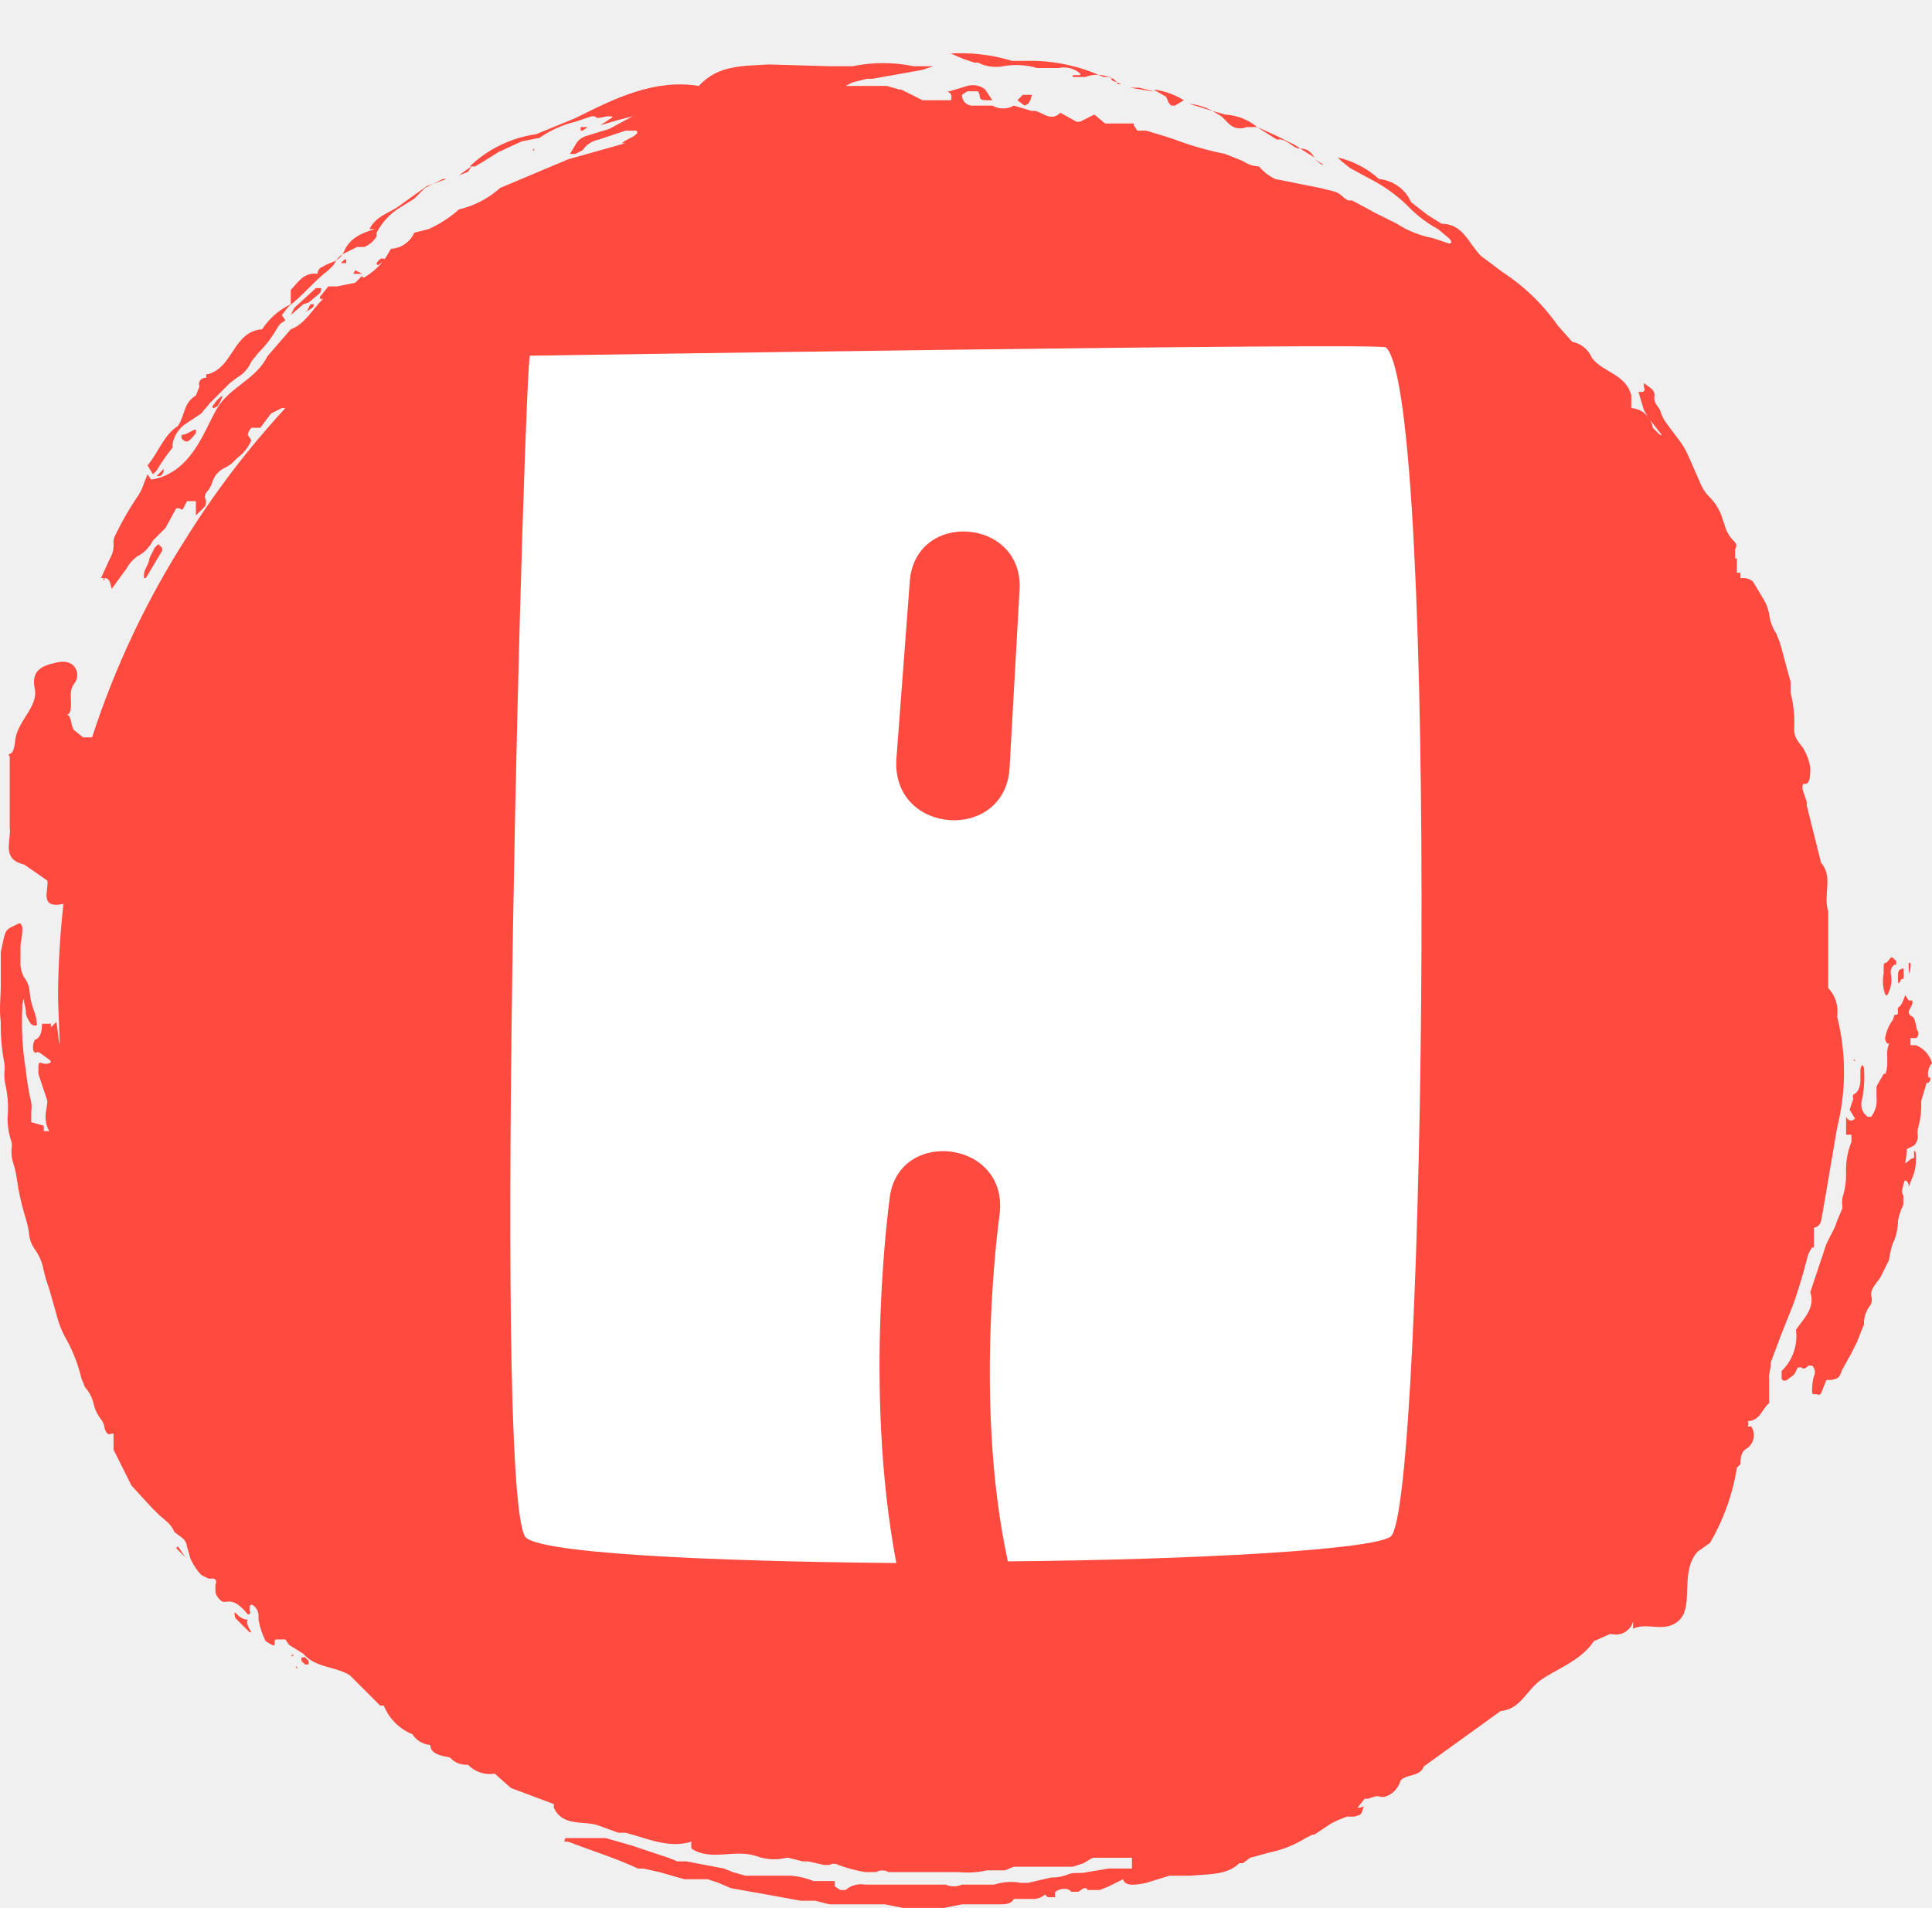
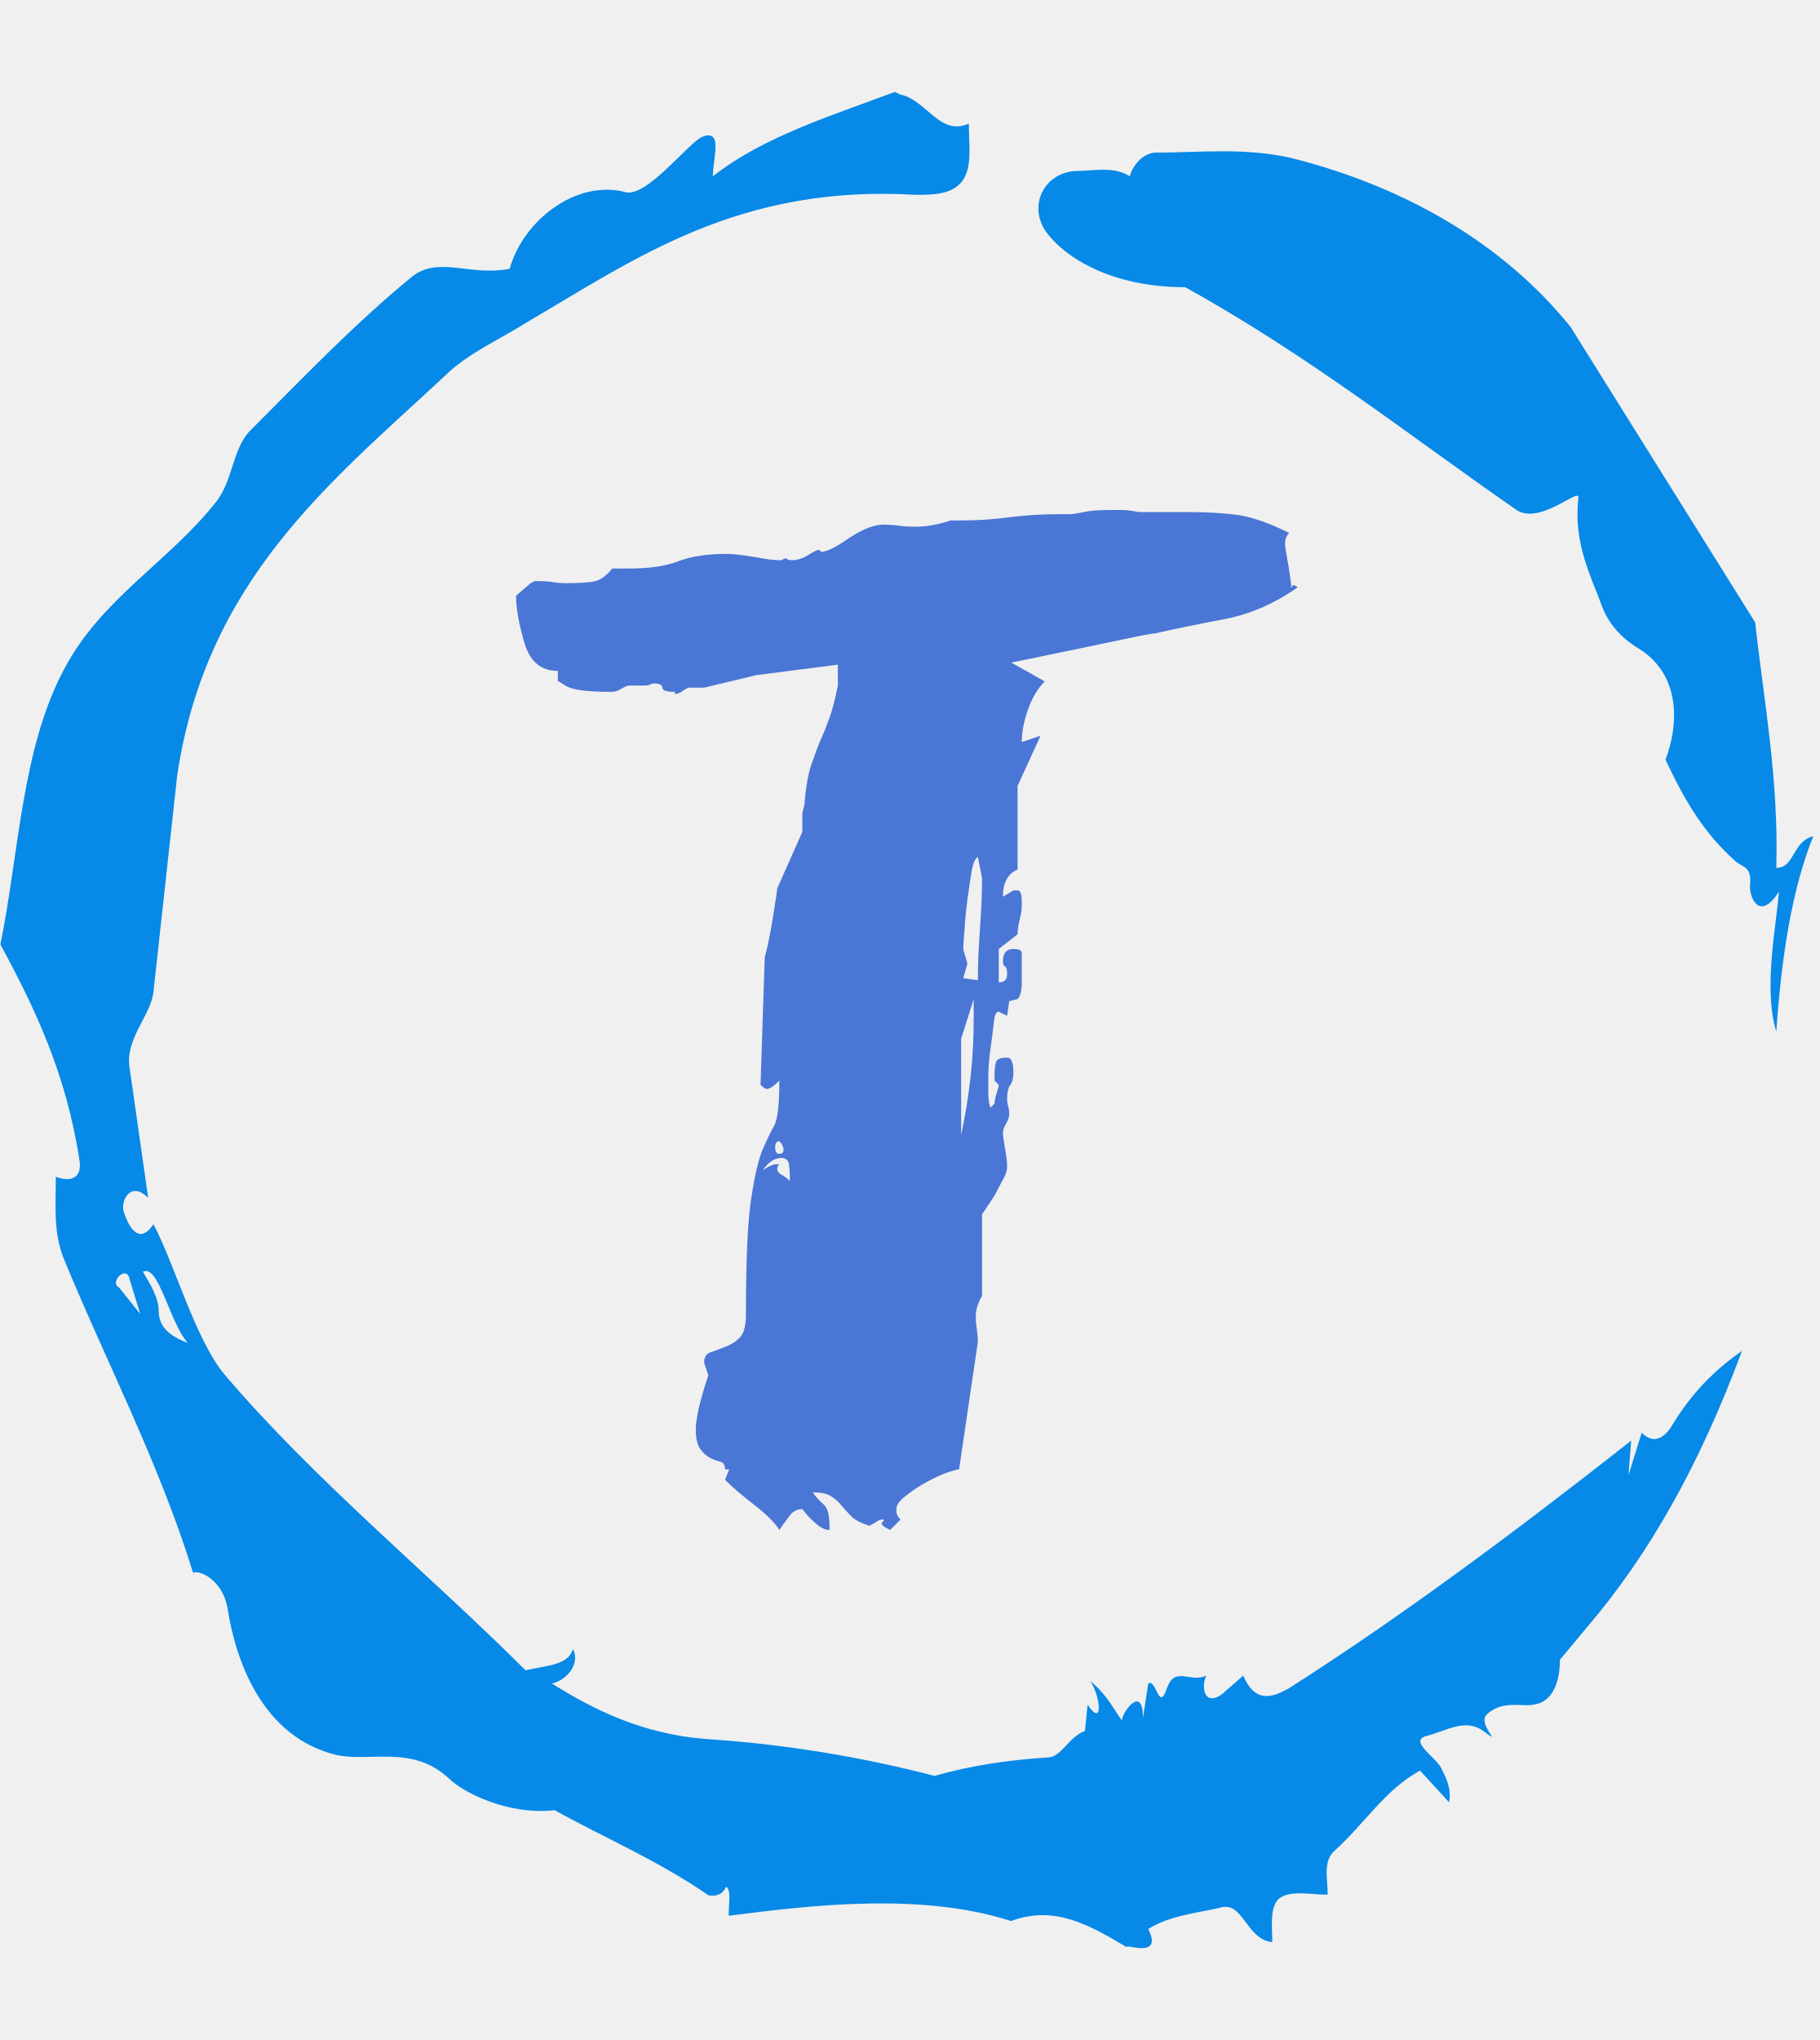
- <svg xmlns="http://www.w3.org/2000/svg" width="308.761" height="304.916" viewBox="0 0 106.008 104.687" class="css-1j8o68f" version="1.1" id="svg23">
-   <defs id="SvgjsDefs2684" />
-   <g id="SvgjsG2685" featurekey="rootContainer" transform="matrix(0.9820593,0,0,0.9820593,-0.05456052,0)" fill="#ff4a3f">
-     <g id="g17">
-       <path d="M19.8 15.3h.5l-.4-.2zm.5.1zm.8-.7c0 .1 0 .1.1.1l.4-.3c-.2-.1-.3-.1-.5.2zm.4-.2zm-4.1 2.3zm-.2.6l.3-.2c.1-.1.1-.2.1-.2h-.2l-.2.4c-.1-.1-.1 0 0 0zm2.2-2.9h-.1l-.2.2h.3zm-2.1 2.4l.6-.5c.1-.1.1-.2.1-.3h-.3l-1.2 1.1-.2.4.7-.6zm-1.1.8z" id="path3" />
-       <path d="M9.7 25v-.2a1.7 1.7 0 0 1 .7-1.1l.9-.6.5-.6.7-.7.4-.4.4-.3a1.9 1.9 0 0 0 .8-.9l.4-.5a5.9 5.9 0 0 0 1-1.3l.2-.3.3-.2-.2-.3.4-.5c.8-.6 1.4-1.4 2.2-2l.3-.3a1.4 1.4 0 0 1 .5-.6l.8-.4h.4a1.4 1.4 0 0 0 .7-.6V13a3.5 3.5 0 0 1 1.3-1.4l.8-.5.2-.2.4-.4 1-.5h.2l-1.1.4-1.4 1c-.6.5-1.4.6-1.8 1.4h.3c-.7.2-1.4.5-1.7 1.2s-.8.6-1.2.9a.4.4 0 0 0-.3.4c-.8-.1-1.1.5-1.5.9v.8a3.9 3.9 0 0 0-1.6 1.4c-1.6.1-1.6 2.1-3 2.5h-.1a.2.2 0 0 0 0 .2c-.3 0-.5.2-.4.5l-.2.5c-.7.4-.6 1.1-1 1.7-.8.5-1.1 1.5-1.7 2.2l.3.5.2-.2a11.6 11.6 0 0 1 .9-1.3zM53.9 3.3l.6.2h.2a2.2 2.2 0 0 0 1.4.2 4.1 4.1 0 0 1 1.9.1h1.2a1.4 1.4 0 0 1 1.2.3.1.1 0 0 1 0 .1H60a.1.1 0 0 0 0 .1h.7a1.8 1.8 0 0 1 1.3 0c.2 0 .1.1.2.2l.5.2h-.2c-.2-.4-.5-.4-.8-.4a9.7 9.7 0 0 0-4.3-.9h-.8A9.8 9.8 0 0 0 53 3h.2zm7.3 3.1zM50.3 4.7zm10.9 1.7h.2-.2zM19 14.7zm32.1-10zm17.6 2.2a.9.9 0 0 0 1 .2h.6a3.1 3.1 0 0 0-1.8-.7l-.7-.2.5.3zm-3.4-1.3c0 .1.1.2.2.3h.2l.5-.3a4.2 4.2 0 0 0-1.7-.6l.7.4zm7.4 2.7l.8.5c-.2-.3-.4-.5-.8-.5z" id="path5" />
-       <path d="M99 76.1l.6-1.6.6-1.5c.2-.5.6-1.8.8-2.6a1.7 1.7 0 0 1 .3-.7h.1v-1.1c.5-.1.4-.6.5-.9l.8-4.7a12.7 12.7 0 0 0 0-6.2 1.9 1.9 0 0 0-.5-1.6v-4.3c-.3-.9.3-1.9-.4-2.7L101 45a.4.4 0 0 0 0-.2l-.2-.6a.5.5 0 0 1 0-.4h.1c.3 0 .3-.5.3-.9a3 3 0 0 0-.4-1.1l-.3-.4a1.1 1.1 0 0 1-.2-.7 6.7 6.7 0 0 0-.2-2v-.6c-.2-.7-.4-1.5-.6-2.2l-.2-.5a2.5 2.5 0 0 1-.4-1.1 2.5 2.5 0 0 0-.3-.8l-.6-1a.8.8 0 0 0-.6-.2h-.1V32h-.2v-.8H97V31a.4.4 0 0 0 0-.1v-.2c.1-.2.1-.3-.1-.5a1.8 1.8 0 0 1-.4-.6l-.2-.6a2.9 2.9 0 0 0-.7-1.2 2.2 2.2 0 0 1-.5-.7l-.7-1.6a4.3 4.3 0 0 0-.6-1l-.6-.8a2.4 2.4 0 0 1-.4-.8l-.2-.3a.6.6 0 0 1-.1-.5.5.5 0 0 0-.2-.4l-.4-.3v.2c.1.2 0 .3-.1.3h-.2l.3 1 .3.5.7.9h-.1l-.2-.2-.2-.2a1.3 1.3 0 0 0-1.2-1.1v-.7c-.3-1.2-1.6-1.3-2.2-2.1a1.5 1.5 0 0 0-1.1-.9l-.8-.9a11.3 11.3 0 0 0-3.1-3l-.8-.6-.4-.3c-.7-.7-1-1.8-2.2-1.8l-.8-.5-.9-.7a2.2 2.2 0 0 0-1.8-1.3 5.1 5.1 0 0 0-2.3-1.2l.2.2.5.4 1.3.7a8.5 8.5 0 0 1 2.1 1.6 6.8 6.8 0 0 0 1.5 1.1l.6.5c.1.1.2.2.1.3H81l-.9-.3a5.6 5.6 0 0 1-2-.8l-1.2-.6-1.3-.7h-.2c-.3-.1-.4-.4-.8-.5l-.8-.2-2.5-.5a2.6 2.6 0 0 1-.9-.7 1.7 1.7 0 0 1-.9-.3l-1-.4a18.1 18.1 0 0 1-2.8-.8l-.6-.2-1-.3h-.5l-.2-.3v-.1h-1.6l-.6-.5-.4.2-.4.2h-.2l-.9-.5c-.6.6-1.1-.2-1.6-.1l-1-.3a1.2 1.2 0 0 1-1.2 0h-1.2a.6.6 0 0 1-.5-.6l.3-.2h.6a.7.7 0 0 1 .1.3c0 .2.2.2.5.2h.2l-.4-.6a1.1 1.1 0 0 0-1-.2l-1 .3H53c.3.2.2.3.2.5h-1.6l-.4-.2-.8-.4h-.1l-.7-.2h-2.3l.4-.2.8-.2h.3l1.7-.3 1.1-.2.6-.2h-1.1a8.4 8.4 0 0 0-3.4 0h-1.3L43 3.6c-1.4.1-2.8 0-3.9 1.2-2.5-.4-4.7.7-6.9 1.8l-2.2.9a6.7 6.7 0 0 0-3.7 1.8h.3l.5-.3.8-.5 1.3-.6 1-.2a6 6 0 0 1 2-.9l.9-.3h.2c.1.2.5 0 .7 0h.2c.1 0 .1.1 0 .1l-.6.4 1-.3.8-.2-1.3.7-1.3.4a1 1 0 0 0-.6.5l-.3.5h.3l.4-.2a1.4 1.4 0 0 1 .9-.6l1.5-.5h.5a.1.1 0 0 1 .1.2c-.2.2-.6.3-.8.5h.2l-3.2.9-3.8 1.6a5.2 5.2 0 0 1-2.3 1.2 6.6 6.6 0 0 1-1.7 1.1l-.8.2a1.5 1.5 0 0 1-1.3.9l-.3.5a3.7 3.7 0 0 1-1.2 1.1h-.1v-.1l-.2.2-.2.2-1 .2h-.5l-.4.5c-.1.1-.1.2 0 .2h.1c-.6.6-1 1.4-1.8 1.7L15 19.9c-.6 1.2-1.8 1.6-2.6 2.6s-1.4 3.9-3.9 4.3l-.2-.3-.2.5a2.7 2.7 0 0 1-.4.8 16.9 16.9 0 0 0-1.2 2.1.8.8 0 0 0-.1.5 1.4 1.4 0 0 1-.2.8l-.5 1.1h.2c.3 0 .3.3.4.6l.8-1.1a2.2 2.2 0 0 1 .6-.7 2 2 0 0 0 .9-.9l.3-.3.4-.4.6-1.1h.2c.1.1.1.1.2 0l.2-.4h.5v.8l.5-.5a.5.5 0 0 0 0-.5.4.4 0 0 1 .1-.3 1.5 1.5 0 0 0 .3-.5 1.3 1.3 0 0 1 .8-.9l.3-.2.3-.3a2.4 2.4 0 0 0 .8-1l-.2-.3c0-.1.1-.3.2-.4h.5l.6-.8.6-.3h.2a48.8 48.8 0 0 0-5.5 7.2h-.1.1a48.4 48.4 0 0 0-5.3 11.2h-.5l-.5-.4c-.2-.2-.1-.7-.4-.9h.1c.3-.5-.1-1.2.3-1.7s.1-1.4-.9-1.2-1.5.5-1.3 1.5-1 1.8-1.1 2.9-.5.5-.3.9v3.9c.1.8-.5 1.8.8 2.1l1.3.9c.1.5-.5 1.6.9 1.3a49.2 49.2 0 0 0-.3 5c0 1.1.1 2.2.1 3.3v-.4c-.1-.4-.1-.8-.2-1.3l-.3.3v-.2h-.5c0 .5-.1.8-.4.9a.9.9 0 0 0-.1.5c0 .1.1.3.2.2s.4.2.7.4-.2.3-.4.2-.2.1-.2.3v.3l.5 1.5c0 .3-.1.6-.1.9a1.7 1.7 0 0 0 .2.8h-.3v-.3l-.7-.2v-.6a1.5 1.5 0 0 0 0-.5 14.6 14.6 0 0 1-.3-1.8 16.6 16.6 0 0 1-.2-3.5.9.9 0 0 1 .1-.5v.2a2.9 2.9 0 0 1 .1.5.8.8 0 0 0 .1.4c.1.2.2.4.4.4s.1-.1.1-.2a2.1 2.1 0 0 0-.1-.5 4.2 4.2 0 0 1-.3-1.3 1.5 1.5 0 0 0-.3-.7 1.6 1.6 0 0 1-.2-.9v-.8c0-.3.1-.6.1-.9a.5.5 0 0 0-.1-.4h-.1c-.8.4-.7.2-1 1.6V55c0 .7-.1 1.4 0 2.1a10.8 10.8 0 0 0 .2 2.3 1.8 1.8 0 0 1 0 .5 3.1 3.1 0 0 0 .1.9 5.9 5.9 0 0 1 .1 1.3 3.9 3.9 0 0 0 .2 1.7 1.2 1.2 0 0 1 0 .4 2.1 2.1 0 0 0 .1.8 4.9 4.9 0 0 1 .2.9 14 14 0 0 0 .5 2.2 5 5 0 0 1 .2 1 1.7 1.7 0 0 0 .3.7 2.9 2.9 0 0 1 .5 1.2 8.5 8.5 0 0 0 .3 1l.4 1.4a5.4 5.4 0 0 0 .6 1.5 8.5 8.5 0 0 1 .8 2.1l.2.5a2.1 2.1 0 0 1 .5 1 2.1 2.1 0 0 0 .4.8 1 1 0 0 1 .2.5c.1.3.2.4.4.3h.1v.9l.5 1 .5 1 1.1 1.2.4.4c.3.3.7.5.9 1l.4.3a.7.7 0 0 1 .3.5l.2.7a3.3 3.3 0 0 0 .6.9l.4.2h.3a.2.2 0 0 1 .1.3 2.5 2.5 0 0 0 0 .5.9.9 0 0 0 .4.5h.2c.4-.1.8.2 1.2.7h.1c0-.1.1-.1 0-.2v-.2c0-.1.1-.2.2-.1a.7.7 0 0 1 .3.6v.2a4.3 4.3 0 0 0 .4 1.2c.5.3.5.3.5.1s0-.2.2-.2h.4l.2.3.8.5c.7.8 1.8.7 2.6 1.2l1.7 1.7h.2a2.9 2.9 0 0 0 1.6 1.6 1.3 1.3 0 0 0 1 .6c0 .5.6.6 1.1.7a1.2 1.2 0 0 0 .8.4h.2a1.7 1.7 0 0 0 1.5.5l.9.8 2.4.9v.2c.5 1.1 1.7.7 2.5 1l1.1.4h.4c1.2.3 2.4.9 3.7.5a.7.7 0 0 0 0 .4c1.1.7 2.4 0 3.6.4a2.9 2.9 0 0 0 1.7.1h.1l.8.2h.3l.9.2h.3a.5.5 0 0 1 .5 0 7.9 7.9 0 0 0 1.5.4h.6a.7.7 0 0 1 .7 0h3.9a5 5 0 0 0 1.6-.1h1l.5-.2H60l.6-.2.5-.3h2.2v.6H62l-1.2.2c-.4.1-.7 0-1 .1a2.4 2.4 0 0 1-1 .2l-1.3.3h-.4a3.1 3.1 0 0 0-1.5.1h-1.8a1.1 1.1 0 0 1-.9 0h-4.5a1.3 1.3 0 0 0-1.1.3H47l-.3-.2v-.3h-1.2a4.1 4.1 0 0 0-1.3-.3h-2.5l-.7-.2-.5-.2-2.1-.4h-.5l-.5-.2-2.1-.7-1.4-.4h-2.2c-.1 0-.1.1-.1.2h.2c1.3.5 2.6.9 3.9 1.5h.3l.9.2 1.4.4h1.3l.6.2.7.3 1.7.3 1.1.2 1.1.2h.8l.8.2h3.1l1 .2h2.3l1-.2H56c.4 0 .6-.1.7-.3h1a1 1 0 0 0 .8-.3c-.1.1 0 .1.1.2h.4v-.2c0-.1 0-.1.2-.2s.6-.1.7.1h.4l.3-.2c.2 0 .2 0 .2.1h.7l.5-.2.8-.4c.1.3.4.4 1.3.2l1.3-.4h1.2c.9-.1 2 0 2.7-.7h.2l.4-.3 1.1-.3a6.1 6.1 0 0 0 2-.8l.4-.2h.1l.9-.6.4-.2.5-.2h.4c.4-.1.4-.1.5-.4s0-.1-.2-.1h-.1l.4-.5h.2c.3-.1.5-.2.7-.1h.2a1.3 1.3 0 0 0 .9-.9c.3-.4 1.1-.2 1.3-.8l4.3-3.1c1.1-.1 1.4-1.1 2.2-1.7s2.3-1.1 3-2.2l.9-.4h.1a1 1 0 0 0 1.2-.7v.4c.8-.4 1.8.3 2.6-.5s0-2.7 1-3.8l.7-.5a12.1 12.1 0 0 0 1.5-4.2l.2-.2c0-.3 0-.7.4-.9a.9.9 0 0 0 .2-1.2h-.2a.3.3 0 0 0 0-.3c.7 0 .8-.7 1.2-1V77a.5.5 0 0 1 0-.2 3.8 3.8 0 0 0 .1-.7zM5.9 32.2z" id="path7" />
-       <path d="M26.4 9.3l-.3.2-.4.3.5-.2zm6.1-2h.1l.3-.2h-.4zm-2.6 1l-.1.1h.1v-.1zm-1.5 1.4zm1.3-.2zm-6.3 3.1zM9.2 26.2l-.4.4H9a.4.4 0 0 0 .2-.4zm3-3.5a2.1 2.1 0 0 0 .3-.6 1.5 1.5 0 0 0-.5.5c-.1.1-.1.2 0 .2zM11 24.2V24c-.2 0-.5.3-.8.3v.2c.3.3.4.2.8-.3zm3 66.2zM73.9 9.2h.1l-.5-.3zm-2.5-1.4c.5-.1.8.4 1.2.5h.1l-.3-.2-1-.5-1.1-.5.3.2zM52.8 3.1zm11.7 2h-.1l-1.2-.2h.5zm2 .7l1.3.4a3.3 3.3 0 0 0-1.3-.4zm-9 0a1 1 0 0 0 .2-.5h-.5l-.3.3.4.3zm9 1.6zM49.9 4.2zm2.9.7zM48.5 4zm13.8 2.1a.5.5 0 0 0 0 .1zm44.8 52.3h-.3V58h.3c.1 0 .2-.3.1-.4s-.1-.7-.3-.8a.3.3 0 0 1-.2-.3l.2-.4a.4.4 0 0 0 0-.2h-.2l-.2-.3c-.1.3-.2.6-.4.7a.5.5 0 0 0 0 .2c0 .1 0 .2-.1.2h-.1a1.1 1.1 0 0 1-.1.3 2.3 2.3 0 0 0-.4.9.4.4 0 0 0 .1.4h.1a1.7 1.7 0 0 0-.1.8v.4a1.8 1.8 0 0 1-.1.5h-.1l-.4.7v.6a1.5 1.5 0 0 1-.3 1.1h-.2l-.2-.2a.9.9 0 0 1-.1-.8 6.5 6.5 0 0 0 .1-1.7c0-.1-.1-.2-.1-.2a.5.5 0 0 0-.1.3v.6c0 .2-.1.6-.3.7s-.1.2-.1.3l-.2.6.3.5c-.2.2-.4.1-.5-.1v1h.3v.4a4.2 4.2 0 0 0-.3 1.4 3.3 3.3 0 0 0 0 .4 4 4 0 0 1-.2 1.3 2 2 0 0 0 0 .6l-.3.7a3.2 3.2 0 0 1-.3.7l-.3.6-.9 2.7c.3.9-.4 1.5-.8 2.1a2.7 2.7 0 0 1-.8 2.3v.4c0 .1.1.2.3.1l.4-.3.2-.4h.2c.1.1.2.1.4-.1h.2a.5.5 0 0 1 .1.6 2.9 2.9 0 0 0-.1.8c0 .1 0 .2.1.2h.2c.1.1.2 0 .3-.3l.2-.5h.3c.4-.1.4-.1.6-.6l.5-.9.3-.6.4-1a1.6 1.6 0 0 1 .3-1 .6.6 0 0 0 .1-.6c0-.2 0-.3.2-.6l.3-.4.5-1a4.7 4.7 0 0 1 .2-.9 3 3 0 0 0 .3-1.3 3.8 3.8 0 0 1 .3-.9v-.5c-.1-.2-.1-.2 0-.6s.1-.2.2-.2a.4.4 0 0 1 .1.3l.2-.5a2.3 2.3 0 0 0 .2-.9v-.3c0-.1 0-.3-.1-.3v.4c-.2 0-.3.2-.5.3a6.4 6.4 0 0 0 .1-.8l.4-.2a.7.7 0 0 0 .2-.6 1.4 1.4 0 0 1 0-.3 4.8 4.8 0 0 0 .2-1.4v-.2l.3-1h.1a.3.3 0 0 0 .1-.3h-.1a.9.9 0 0 1 .2-.8 1.5 1.5 0 0 0-.9-1zm-1.2 7.8zm-.2-9.9zm0 0zM9.1 30.8a.3.3 0 0 0 0-.2l-.2-.2-.2.2-.3.6c0 .3-.3.6-.3.9v.2h.1zm96.3 24.8h.1a1.7 1.7 0 0 0 .2-1.2.5.5 0 0 1 .2-.5h.1v-.2l-.2-.2h-.1c-.1.1-.2.3-.3.3s-.1.1-.1.3v.3a2.2 2.2 0 0 0 .1 1.2zM13.2 90.1c-.1 0 0 .2 0 .3l.8.8h.1c-.2-.3-.3-.6-.2-.7a.9.9 0 0 1-.5-.2zm.8.3zm92.3-35.7h.1a2 2 0 0 0 0-.6c-.3.1-.3.1-.3.6s.1.1.2 0z" id="path9" />
-       <path d="M106.7 62a.6.6 0 0 0 .1-.5c0-.1-.1-.2-.1-.1h-.2v.2c0 .4.1.5.2.4zm.1-8.2h-.1v.6a1 1 0 0 0 .1-.6zM17.1 92.6h-.2v.2l.2.2h.2v-.2zm86.6-33.3c0-.1 0-.1-.1-.1zM9.9 86.5l.5.5-.4-.6z" id="path11" />
-       <circle cx="10.5" cy="87.1" transform="rotate(-24.8 10.4 87.159)" id="circle13" />
-       <path d="M9.7 30.1h-.1v.2-.2h.1zm83.2-6.6l-.2-.3h-.1zm-14.7 77.1zM5.9 32.2zm-.1.2a.3.3 0 0 0 .1-.2v.2zm1.9-4.9zM61.5 2.4zm42.8 58.2v.1-.1zM16.4 92.5h-.1c.1.1.2 0 .1-.1zm.2.7h.1l-.1-.1v.1zm73.9-71.3zm15.2 34.4zM14.6 91.7zm92.1-37zm-.8 11.4zM34.6 0z" id="path15" />
-     </g>
-   </g>
-   <g id="SvgjsG2686" featurekey="nameFeature-0" transform="matrix(2.284354,0,0,2.284354,27.98006,-5.60952)" fill="#ffffff">
-     <path d="M9.6 16.48 l-0.32 4.24 c-0.08 1.8 2.6 1.96 2.72 0.2 l0.24 -4.28 c0.12 -1.76 -2.56 -1.96 -2.64 -0.16 z M0.48 11 l0 0 c0.04 0 20.48 -0.32 20.56 -0.2 c1.28 1.12 0.96 27.8 0.12 28.56 c-0.4 0.32 -4.64 0.56 -9.2 0.6 c-0.84 -3.84 -0.2 -8.32 -0.2 -8.32 c0.24 -1.8 -2.44 -2.12 -2.64 -0.4 c0 0.04 -0.64 4.52 0.16 8.76 c-4.56 -0.04 -8.68 -0.24 -8.92 -0.64 c-0.8 -1.44 0 -28.28 0.12 -28.36 z" id="path20" />
+ <svg xmlns="http://www.w3.org/2000/svg" version="1.1" width="2000" height="2242" viewBox="0 0 2000 2242">
+   <g transform="matrix(1,0,0,1,-3.115265,0)">
+     <svg viewBox="0 0 321 360" data-background-color="#ffffff" preserveAspectRatio="xMidYMid meet" height="2242" width="2000">
+       <g id="tight-bounds" transform="matrix(1,0,0,1,0.5,0)">
+         <svg viewBox="0 0 320 360" height="360" width="320">
+           <g>
+             <svg />
+           </g>
+           <g>
+             <svg viewBox="0 0 320 360" height="360" width="320">
+               <g>
+                 <path d="M20.961 227.22l3.726 4.658-1.863-6.056c-0.466-2.795-3.726 0.466-1.863 1.398M25.153 224.425c1.397 2.329 2.795 4.658 2.795 6.987 0 3.261 2.795 4.658 5.123 5.589-3.261-3.726-5.124-13.974-7.918-12.576M204.017 26.929c7.918 0 15.371-0.932 23.756 0.931 20.495 5.124 37.729 15.371 49.374 29.811l32.606 52.169c1.397 13.042 4.192 27.482 3.726 43.319 3.261 0 2.795-4.658 6.521-5.59-3.726 9.316-5.59 20.961-6.521 34.469-2.329-7.453 0-18.632 0.466-24.687-3.261 5.124-5.124 1.397-5.124-0.932 0.466-3.726-1.397-3.261-2.795-4.658-5.124-4.658-8.384-9.782-12.11-17.7 2.329-6.055 2.795-14.905-4.658-19.563-2.329-1.397-5.124-3.726-6.521-7.453-1.863-5.124-5.124-11.179-4.193-19.097 0.466-2.329-6.987 5.124-11.179 1.863-18.166-12.576-36.332-27.016-58.224-39.127-11.645 0-20.029-4.192-24.221-9.316-3.726-4.658-0.932-10.713 4.658-11.179 3.261 0 6.987-0.932 9.782 0.932 0.466-1.863 2.329-4.192 4.657-4.192M157.904 16.215l0.932 0.466c4.658 0.932 6.987 7.453 12.11 5.124 0 3.261 0.466 6.521-0.466 8.85-1.397 3.726-5.59 3.726-8.85 3.726-31.208-1.863-49.374 11.179-68.471 22.358-5.124 3.261-10.713 5.59-14.906 9.782-20.029 18.632-41.921 35.866-47.045 70.335l-4.192 38.195c-0.466 4.192-5.124 8.384-4.192 13.508l3.26 22.824c-3.261-3.261-5.124 0.932-4.192 2.795 0.466 1.397 2.329 6.055 5.124 1.863 3.726 6.987 7.453 20.495 12.576 26.55 15.837 18.632 36.332 35.4 53.101 52.169 4.192-0.932 7.453-0.932 8.384-3.727 1.397 2.795-1.397 5.59-3.726 6.056 7.453 4.658 15.837 8.85 27.016 9.781 14.44 0.932 27.948 3.261 40.524 6.522 6.521-1.863 13.042-2.795 20.029-3.261 2.329 0 3.726-3.726 6.521-4.658l0.466-4.658c2.795 4.192 2.329-1.397 0.466-4.192 3.261 2.795 4.192 5.124 5.589 6.987 0-1.397 3.726-6.521 3.727-0.466l0.931-6.055c1.397-0.932 1.863 5.124 3.261 0.931 1.397-4.192 4.192-0.932 6.987-2.329-0.932 1.863-0.466 5.59 2.794 3.261l3.727-3.261c2.329 5.59 6.055 3.261 7.918 2.329 20.495-13.042 40.99-28.413 60.553-43.784l-0.466 6.055 2.329-7.453c2.329 2.329 4.192 0.466 5.124-0.931 2.795-4.658 6.521-9.316 12.577-13.508-7.453 20.029-16.303 35.866-27.482 48.908l-4.658 5.59c0 3.261-0.932 7.453-4.658 7.918-1.863 0.466-5.59-0.932-8.384 1.863-1.397 1.863 3.261 5.59-0.466 2.795-3.261-2.329-6.521 0-10.248 0.932-2.795 0.932 1.863 3.726 2.795 5.589 0.932 1.863 1.863 3.726 1.398 6.056l-5.124-5.59c-6.055 3.261-9.782 9.316-14.906 13.974-2.329 1.863-1.397 5.124-1.397 7.918-3.261 0-6.987-0.932-8.85 0.932-1.397 1.863-0.932 4.658-0.932 7.453-4.658-0.466-5.124-7.453-9.315-6.056-4.192 0.932-8.85 1.397-12.577 3.727 2.795 5.59-4.658 2.329-3.726 3.26-6.987-4.192-13.042-7.453-20.495-4.658-15.837-5.124-35.4-2.795-49.84-0.931 0-2.329 0.466-4.658-0.466-5.124-0.932 2.329-3.726 1.397-3.26 1.397-8.85-6.055-17.7-9.782-27.016-14.905-8.384 0.932-16.303-3.261-18.632-5.59-6.521-6.055-13.974-2.795-20.029-4.192-13.042-3.261-17.7-16.769-19.098-26.084-0.932-4.658-4.658-6.521-6.055-6.056-6.055-19.563-15.371-37.263-22.824-55.429-1.863-4.658-1.397-9.316-1.397-14.44 2.329 0.932 4.658 0.466 4.192-2.794-2.329-15.371-7.918-27.016-13.974-38.195 3.261-15.837 3.726-34.469 11.179-48.443 6.521-12.576 18.632-19.098 27.016-29.811 2.795-3.726 2.795-8.85 5.59-12.11 9.316-9.316 18.632-19.098 28.879-27.482 4.658-3.726 10.247 0 17.234-1.397 2.329-8.384 11.645-15.837 20.495-13.508 3.726 0.932 11.179-8.85 13.508-9.782 3.726-1.397 1.863 3.726 1.863 6.987 8.85-6.987 20.961-10.713 32.14-14.906" fill="#0789e7" fill-rule="nonzero" stroke="none" stroke-width="1" stroke-linecap="butt" stroke-linejoin="miter" stroke-miterlimit="10" stroke-dasharray="" stroke-dashoffset="0" font-family="none" font-weight="none" font-size="none" text-anchor="none" style="mix-blend-mode: normal" data-fill-palette-color="tertiary" />
+               </g>
+               <g transform="matrix(1,0,0,1,91.02459,90)">
+                 <svg viewBox="0 0 137.951 180" height="180" width="137.951">
+                   <g>
+                     <svg viewBox="0 0 137.951 180" height="180" width="137.951">
+                       <g>
+                         <svg viewBox="0 0 137.951 180" height="180" width="137.951">
+                           <g id="textblocktransform">
+                             <svg viewBox="0 0 137.951 180" height="180" width="137.951" id="textblock">
+                               <g>
+                                 <svg viewBox="0 0 137.951 180" height="180" width="137.951">
+                                   <g transform="matrix(1,0,0,1,0,0)">
+                                     <svg width="137.951" viewBox="0.5 -20.75 18.7 24.4" height="180" data-palette-color="#4a76d5">
+                                       <g class="wordmark-text-0" data-fill-palette-color="primary" id="text-0">
+                                         <path d="M11.55-0.85L11.1 2.2Q11.05 2.2 10.83 2.27 10.6 2.35 10.33 2.5 10.05 2.65 9.83 2.83 9.6 3 9.6 3.15L9.6 3.15 9.6 3.2Q9.6 3.3 9.7 3.4L9.7 3.4 9.45 3.65Q9.25 3.55 9.25 3.5L9.25 3.5Q9.25 3.45 9.28 3.45 9.3 3.45 9.3 3.4L9.3 3.4 9.25 3.4Q9.2 3.4 9.13 3.45 9.05 3.5 8.95 3.55L8.95 3.55Q8.65 3.45 8.53 3.33 8.4 3.2 8.3 3.08 8.2 2.95 8.05 2.85 7.9 2.75 7.6 2.75L7.6 2.75Q7.7 2.9 7.85 3.03 8 3.15 8 3.55L8 3.55 8 3.65Q7.85 3.65 7.68 3.5 7.5 3.35 7.35 3.15L7.35 3.15Q7.15 3.15 7.03 3.33 6.9 3.5 6.8 3.65L6.8 3.65Q6.65 3.4 6.2 3.05 5.75 2.7 5.5 2.45L5.5 2.45 5.6 2.2 5.5 2.2Q5.5 2.05 5.4 2.02 5.3 2 5.15 1.93 5 1.85 4.9 1.7 4.8 1.55 4.8 1.25L4.8 1.25Q4.8 0.85 5.1-0.05L5.1-0.05Q5-0.35 5-0.35L5-0.35Q5-0.55 5.15-0.6 5.3-0.65 5.5-0.73 5.7-0.8 5.85-0.95 6-1.1 6-1.5L6-1.5Q6-3.5 6.13-4.3 6.25-5.1 6.4-5.45 6.55-5.8 6.68-6.03 6.8-6.25 6.8-7.1L6.8-7.1Q6.6-6.9 6.5-6.9L6.5-6.9Q6.45-6.9 6.35-7L6.35-7 6.45-10.05Q6.55-10.4 6.65-11.03 6.75-11.65 6.75-11.7L6.75-11.7 7.35-13.05 7.35-13.5 7.4-13.7Q7.45-14.35 7.58-14.7 7.7-15.05 7.8-15.28 7.9-15.5 8-15.78 8.1-16.05 8.2-16.55L8.2-16.55 8.2-17.05 6.25-16.8 5-16.5 4.65-16.5Q4.6-16.5 4.5-16.43 4.4-16.35 4.3-16.35L4.3-16.35 4.3-16.4Q4-16.4 4-16.5 4-16.6 3.8-16.6L3.8-16.6Q3.75-16.6 3.7-16.57 3.65-16.55 3.55-16.55L3.55-16.55 3.2-16.55Q3.15-16.55 3.03-16.48 2.9-16.4 2.8-16.4L2.8-16.4 2.75-16.4Q1.9-16.4 1.68-16.55 1.45-16.7 1.5-16.65L1.5-16.65 1.5-16.9Q0.9-16.9 0.7-17.57 0.5-18.25 0.5-18.7L0.5-18.7 0.85-19Q0.95-19.05 0.95-19.05L0.95-19.05Q1.2-19.05 1.35-19.03 1.5-19 1.7-19L1.7-19Q2.2-19 2.4-19.05 2.6-19.1 2.8-19.35L2.8-19.35 3.2-19.35Q3.95-19.35 4.4-19.53 4.85-19.7 5.55-19.7L5.55-19.7Q5.75-19.7 6.18-19.63 6.6-19.55 6.8-19.55L6.8-19.55 6.85-19.55 6.95-19.6Q7-19.55 7.1-19.55L7.1-19.55Q7.3-19.55 7.5-19.68 7.7-19.8 7.75-19.8L7.75-19.8Q7.8-19.75 7.8-19.75L7.8-19.75Q8-19.75 8.47-20.08 8.95-20.4 9.3-20.4L9.3-20.4Q9.45-20.4 9.63-20.38 9.8-20.35 10.05-20.35L10.05-20.35Q10.45-20.35 10.9-20.5L10.9-20.5 11.15-20.5Q11.75-20.5 12.33-20.58 12.9-20.65 13.5-20.65L13.5-20.65 13.75-20.65Q13.85-20.65 14.08-20.7 14.3-20.75 14.7-20.75L14.7-20.75Q14.85-20.75 15-20.75 15.15-20.75 15.4-20.7L15.4-20.7 16.65-20.7Q17.25-20.7 17.78-20.63 18.3-20.55 19-20.2L19-20.2Q18.9-20.1 18.9-19.95L18.9-19.95Q18.9-19.85 18.98-19.43 19.05-19 19.05-18.9L19.05-18.9Q19.1-18.9 19.07-18.93 19.05-18.95 19.1-18.95L19.1-18.95Q19.15-18.95 19.2-18.9L19.2-18.9Q18.35-18.3 17.4-18.13 16.45-17.95 15.8-17.8L15.8-17.8Q15.7-17.8 15-17.65 14.3-17.5 12.35-17.1L12.35-17.1 13.15-16.65Q12.9-16.4 12.75-15.98 12.6-15.55 12.6-15.2L12.6-15.2 13.05-15.35 12.5-14.15 12.5-12.15Q12.15-12 12.15-11.5L12.15-11.5 12.4-11.65 12.5-11.65Q12.6-11.65 12.6-11.4L12.6-11.4 12.6-11.25Q12.6-11.15 12.55-10.95 12.5-10.75 12.5-10.6L12.5-10.6 12.05-10.25 12.05-9.45Q12.25-9.45 12.25-9.65L12.25-9.65Q12.25-9.8 12.2-9.83 12.15-9.85 12.15-9.95L12.15-9.95Q12.15-10.25 12.4-10.25L12.4-10.25Q12.6-10.25 12.6-10.15L12.6-10.15 12.6-9.75 12.6-9.45Q12.6-9.15 12.5-9.05L12.5-9.05 12.3-9 12.25-8.65 12.05-8.75Q11.95-8.75 11.93-8.47 11.9-8.2 11.85-7.85 11.8-7.5 11.8-7.18 11.8-6.85 11.8-6.8L11.8-6.8Q11.8-6.6 11.85-6.45L11.85-6.45 11.95-6.55Q11.95-6.65 12-6.8 12.05-6.95 12.05-7L12.05-7 11.95-7.1 11.95-7.3Q11.95-7.4 11.98-7.53 12-7.65 12.25-7.65L12.25-7.65Q12.4-7.65 12.4-7.3L12.4-7.3Q12.4-7.1 12.33-7 12.25-6.9 12.25-6.65L12.25-6.65Q12.25-6.55 12.28-6.48 12.3-6.4 12.3-6.3L12.3-6.3Q12.3-6.2 12.23-6.08 12.15-5.95 12.15-5.85L12.15-5.85Q12.15-5.75 12.2-5.48 12.25-5.2 12.25-5.05L12.25-5.05Q12.25-4.9 12.15-4.73 12.05-4.55 11.95-4.35L11.95-4.35 11.65-3.9 11.65-1.95Q11.5-1.7 11.5-1.45L11.5-1.45Q11.5-1.3 11.53-1.13 11.55-0.95 11.55-0.85L11.55-0.85ZM11.3-9.9L11.2-9.55 11.55-9.5Q11.55-10.05 11.6-10.73 11.65-11.4 11.65-11.95L11.65-11.95 11.55-12.45Q11.45-12.4 11.4-12.1 11.35-11.8 11.3-11.43 11.25-11.05 11.23-10.7 11.2-10.35 11.2-10.25L11.2-10.25 11.3-9.9ZM11.15-8.1L11.15-5.8Q11.45-7.2 11.45-8.55L11.45-8.55 11.45-9.05 11.15-8.1ZM6.75-5.1L6.8-5.1Q6.75-5.05 6.75-5L6.75-5Q6.75-4.9 6.85-4.85 6.95-4.8 7.05-4.7L7.05-4.7 7.05-4.85Q7.05-4.95 7.03-5.1 7-5.25 6.85-5.25L6.85-5.25Q6.6-5.25 6.4-4.95L6.4-4.95Q6.6-5.1 6.75-5.1L6.75-5.1ZM6.8-5.65L6.8-5.65Q6.7-5.65 6.7-5.5L6.7-5.5Q6.7-5.35 6.8-5.35L6.8-5.35Q6.9-5.35 6.9-5.45L6.9-5.45Q6.9-5.55 6.8-5.65Z" fill="#4a76d5" data-fill-palette-color="primary" />
+                                       </g>
+                                     </svg>
+                                   </g>
+                                 </svg>
+                               </g>
+                             </svg>
+                           </g>
+                         </svg>
+                       </g>
+                     </svg>
+                   </g>
+                 </svg>
+               </g>
+             </svg>
+           </g>
+           <defs />
+         </svg>
+         <rect width="320" height="360" fill="none" stroke="none" visibility="hidden" />
+       </g>
+     </svg>
  </g>
</svg>
